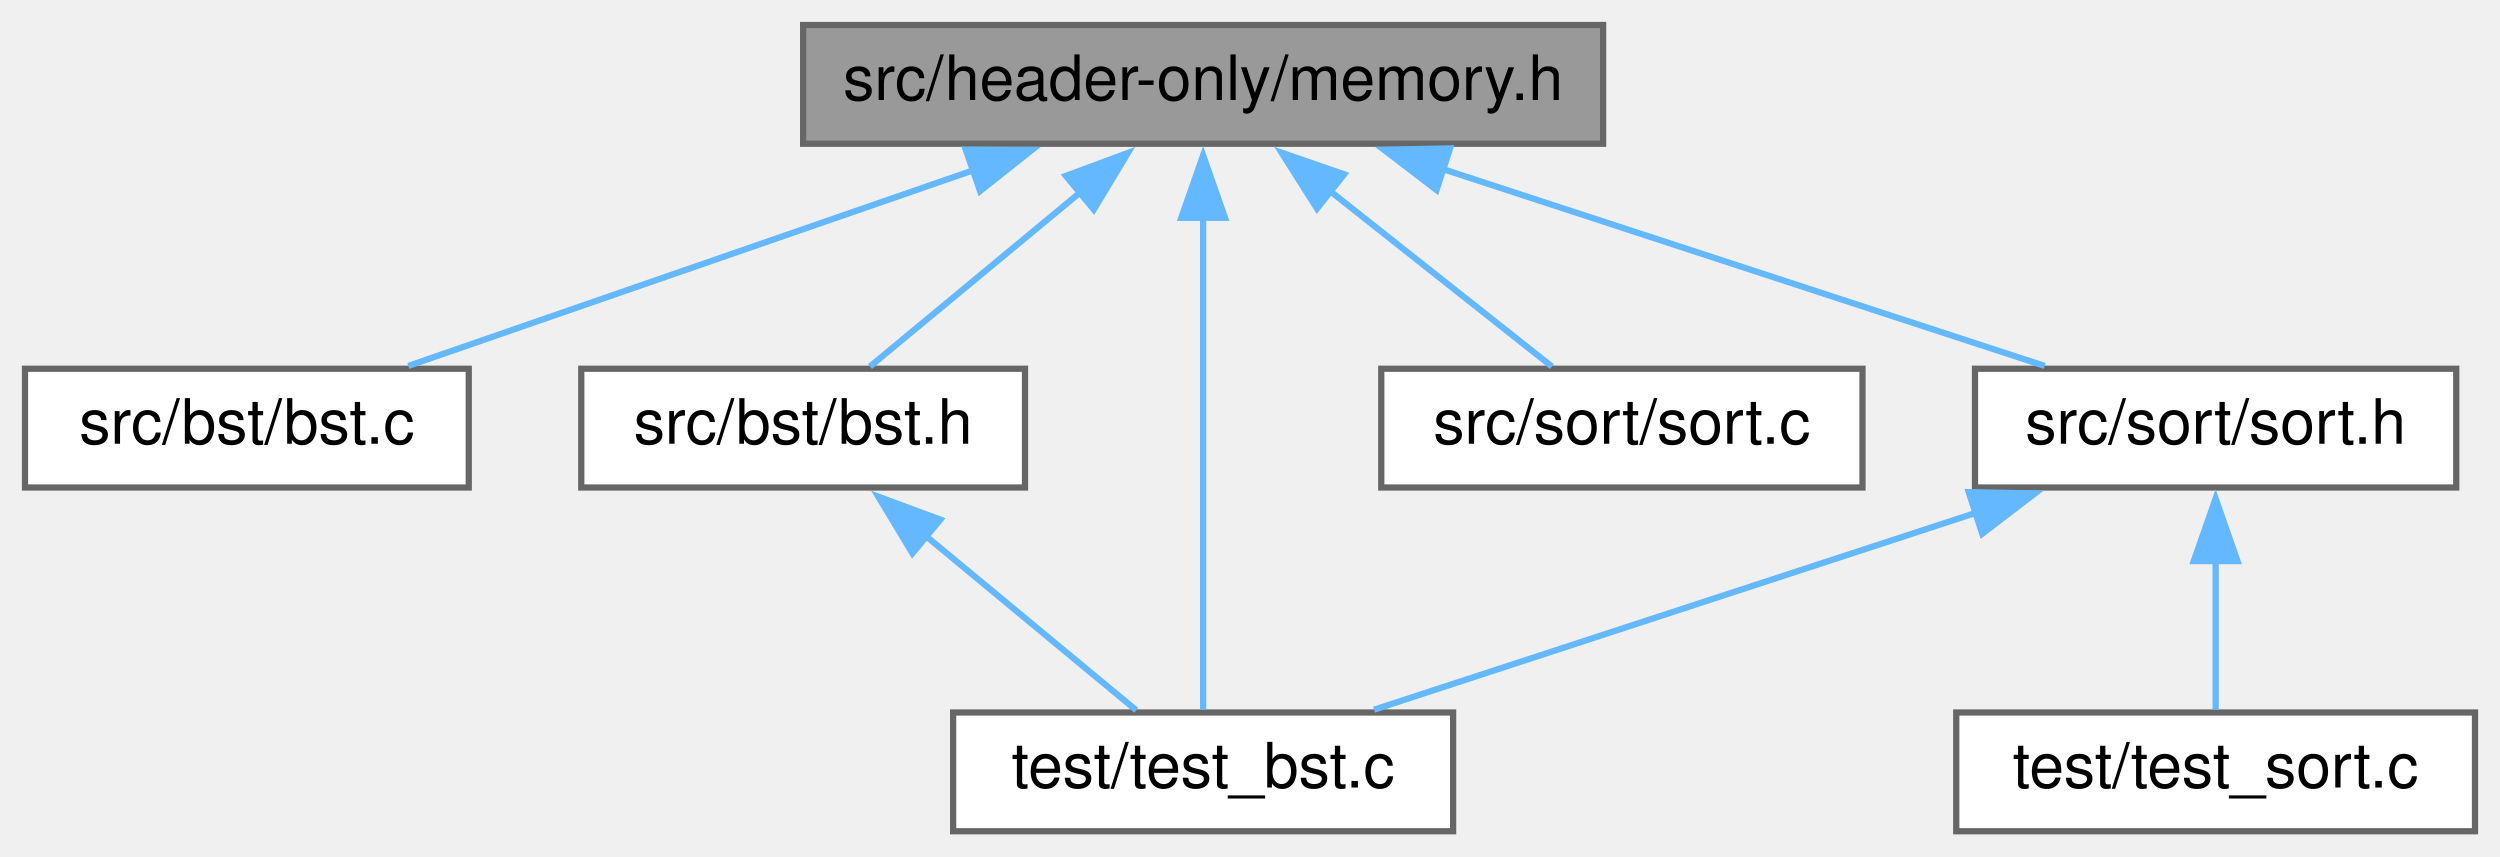
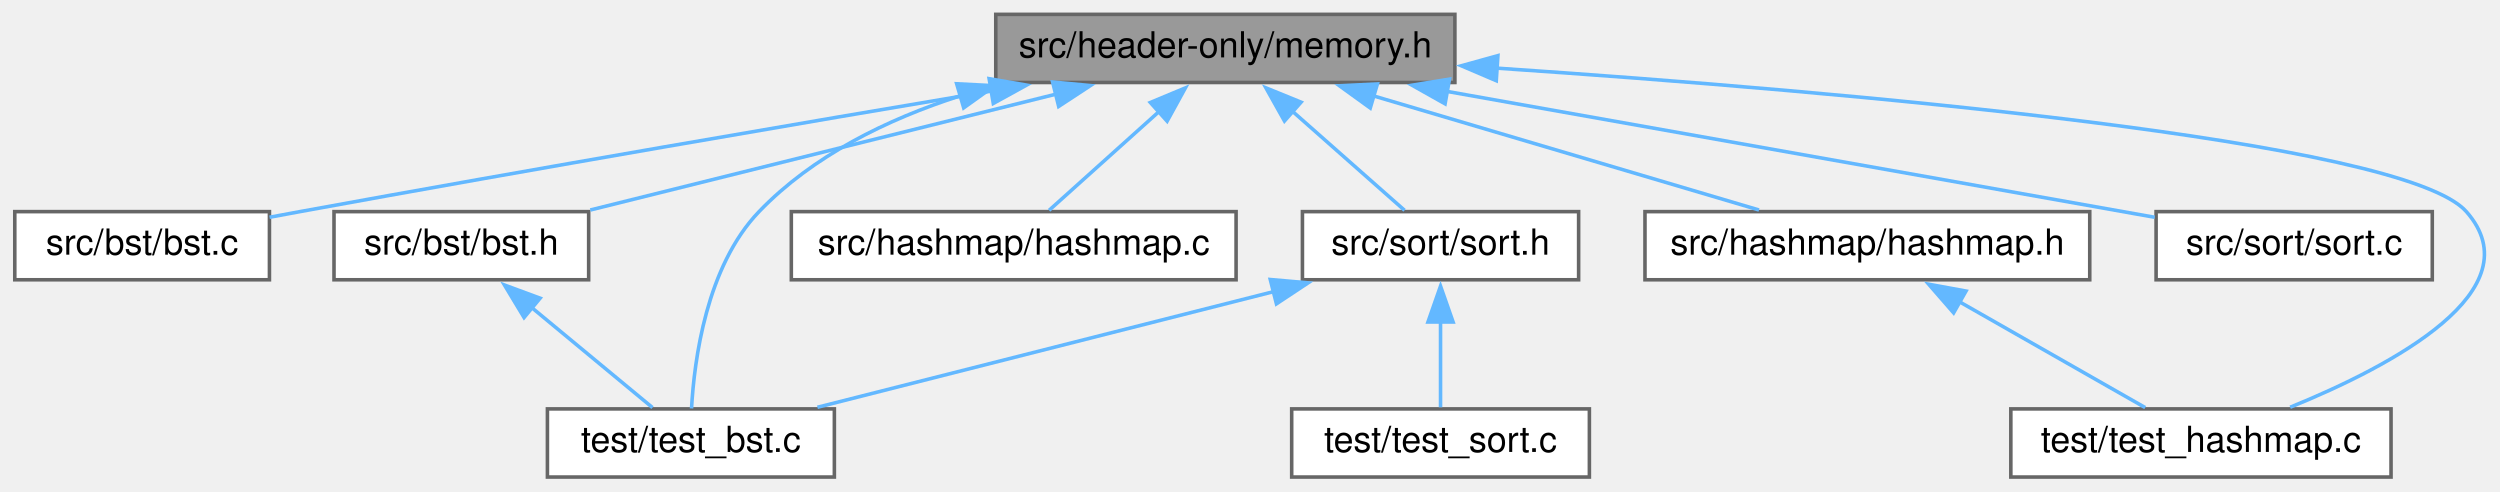
- <svg xmlns="http://www.w3.org/2000/svg" xmlns:xlink="http://www.w3.org/1999/xlink" width="400pt" height="137pt" viewBox="0.00 0.00 400.00 137.00">
+ <svg xmlns="http://www.w3.org/2000/svg" xmlns:xlink="http://www.w3.org/1999/xlink" width="697pt" height="137pt" viewBox="0.00 0.00 696.76 137.00">
  <g id="graph0" class="graph" transform="scale(1 1) rotate(0) translate(4 133)">
    <g id="node1" class="node">
      <g id="a_node1">
        <a xlink:title=" ">
-           <polygon fill="#999999" stroke="#666666" points="252.5,-129 124.5,-129 124.5,-110 252.5,-110 252.5,-129" />
-           <text text-anchor="middle" x="188.5" y="-117" font-family="Helvetica,sans-Serif" font-size="10.00">src/header-only/memory.h</text>
+           <polygon fill="#999999" stroke="#666666" points="401.5,-129 273.5,-129 273.5,-110 401.5,-110 401.5,-129" />
+           <text text-anchor="middle" x="337.5" y="-117" font-family="Helvetica,sans-Serif" font-size="10.00">src/header-only/memory.h</text>
        </a>
      </g>
    </g>
    <g id="node2" class="node">
      <g id="a_node2">
        <a xlink:href="bst_8c.html" target="_top" xlink:title=" ">
          <polygon fill="white" stroke="#666666" points="71,-74 0,-74 0,-55 71,-55 71,-74" />
          <text text-anchor="middle" x="35.5" y="-62" font-family="Helvetica,sans-Serif" font-size="10.00">src/bst/bst.c</text>
        </a>
      </g>
    </g>
    <g id="edge1" class="edge">
-       <path fill="none" stroke="#63b8ff" d="M151.99,-105.85C124.05,-96.17 86.19,-83.06 61.33,-74.45" />
-       <polygon fill="#63b8ff" stroke="#63b8ff" points="150.52,-109.05 161.12,-109.01 152.81,-102.43 150.52,-109.05" />
+       <path fill="none" stroke="#63b8ff" d="M272.47,-107.65C220.27,-98.86 145.11,-85.99 79.5,-74 76.74,-73.5 73.89,-72.97 71.03,-72.43" />
+       <polygon fill="#63b8ff" stroke="#63b8ff" points="271.65,-111.06 282.09,-109.27 272.81,-104.16 271.65,-111.06" />
    </g>
    <g id="node3" class="node">
      <g id="a_node3">
        <a xlink:href="bst_8h.html" target="_top" xlink:title=" ">
          <polygon fill="white" stroke="#666666" points="160,-74 89,-74 89,-55 160,-55 160,-74" />
          <text text-anchor="middle" x="124.5" y="-62" font-family="Helvetica,sans-Serif" font-size="10.00">src/bst/bst.h</text>
        </a>
      </g>
    </g>
    <g id="edge2" class="edge">
-       <path fill="none" stroke="#63b8ff" d="M169.02,-102.37C157.9,-93.16 144.4,-81.98 135.2,-74.36" />
-       <polygon fill="#63b8ff" stroke="#63b8ff" points="166.54,-104.86 176.48,-108.54 171.01,-99.47 166.54,-104.86" />
+       <path fill="none" stroke="#63b8ff" d="M290.25,-106.74C251.05,-96.99 196.15,-83.33 160.45,-74.45" />
+       <polygon fill="#63b8ff" stroke="#63b8ff" points="289.35,-110.13 299.9,-109.14 291.04,-103.33 289.35,-110.13" />
    </g>
    <g id="node4" class="node">
      <g id="a_node4">
        <a xlink:href="test__bst_8c.html" target="_top" xlink:title=" ">
          <polygon fill="white" stroke="#666666" points="228.5,-19 148.5,-19 148.5,0 228.5,0 228.5,-19" />
          <text text-anchor="middle" x="188.5" y="-7" font-family="Helvetica,sans-Serif" font-size="10.00">test/test_bst.c</text>
        </a>
      </g>
    </g>
-     <g id="edge8" class="edge">
-       <path fill="none" stroke="#63b8ff" d="M188.5,-98.24C188.5,-74.63 188.5,-36.65 188.5,-19.46" />
-       <polygon fill="#63b8ff" stroke="#63b8ff" points="185,-98.15 188.5,-108.15 192,-98.15 185,-98.15" />
+     <g id="edge11" class="edge">
+       <path fill="none" stroke="#63b8ff" d="M263.65,-106.31C243.19,-99.73 222.5,-89.6 207.5,-74 192.82,-58.74 189.43,-32.61 188.68,-19.12" />
+       <polygon fill="#63b8ff" stroke="#63b8ff" points="262.6,-109.64 273.18,-109.1 264.56,-102.93 262.6,-109.64" />
    </g>
    <g id="node5" class="node">
      <g id="a_node5">
-         <a xlink:href="sort_8c.html" target="_top" xlink:title=" ">
-           <polygon fill="white" stroke="#666666" points="294,-74 217,-74 217,-55 294,-55 294,-74" />
-           <text text-anchor="middle" x="255.5" y="-62" font-family="Helvetica,sans-Serif" font-size="10.00">src/sort/sort.c</text>
+         <a xlink:href="hashmap_8c.html" target="_top" xlink:title=" ">
+           <polygon fill="white" stroke="#666666" points="340.5,-74 216.5,-74 216.5,-55 340.5,-55 340.5,-74" />
+           <text text-anchor="middle" x="278.5" y="-62" font-family="Helvetica,sans-Serif" font-size="10.00">src/hashmap/hashmap.c</text>
        </a>
      </g>
    </g>
    <g id="edge4" class="edge">
-       <path fill="none" stroke="#63b8ff" d="M208.55,-102.64C220.25,-93.39 234.57,-82.05 244.3,-74.36" />
-       <polygon fill="#63b8ff" stroke="#63b8ff" points="206.72,-99.62 201.05,-108.57 211.07,-105.11 206.72,-99.62" />
+       <path fill="none" stroke="#63b8ff" d="M319.23,-102.09C309.04,-92.94 296.76,-81.9 288.36,-74.36" />
+       <polygon fill="#63b8ff" stroke="#63b8ff" points="316.59,-104.42 326.37,-108.5 321.27,-99.21 316.59,-104.42" />
    </g>
    <g id="node6" class="node">
      <g id="a_node6">
-         <a xlink:href="sort_8h.html" target="_top" xlink:title=" ">
-           <polygon fill="white" stroke="#666666" points="389,-74 312,-74 312,-55 389,-55 389,-74" />
-           <text text-anchor="middle" x="350.5" y="-62" font-family="Helvetica,sans-Serif" font-size="10.00">src/sort/sort.h</text>
+         <a xlink:href="hashmap_8h.html" target="_top" xlink:title=" ">
+           <polygon fill="white" stroke="#666666" points="578.5,-74 454.5,-74 454.5,-55 578.5,-55 578.5,-74" />
+           <text text-anchor="middle" x="516.5" y="-62" font-family="Helvetica,sans-Serif" font-size="10.00">src/hashmap/hashmap.h</text>
        </a>
      </g>
    </g>
    <g id="edge5" class="edge">
-       <path fill="none" stroke="#63b8ff" d="M226.76,-105.98C256.39,-96.29 296.71,-83.1 323.15,-74.45" />
-       <polygon fill="#63b8ff" stroke="#63b8ff" points="225.84,-102.6 217.42,-109.04 228.01,-109.26 225.84,-102.6" />
+       <path fill="none" stroke="#63b8ff" d="M378.48,-106.36C411.33,-96.64 456.68,-83.21 486.29,-74.45" />
+       <polygon fill="#63b8ff" stroke="#63b8ff" points="377.91,-102.88 369.32,-109.08 379.9,-109.6 377.91,-102.88" />
+     </g>
+     <g id="node7" class="node">
+       <g id="a_node7">
+         <a xlink:href="test__hashmap_8c.html" target="_top" xlink:title=" ">
+           <polygon fill="white" stroke="#666666" points="662.5,-19 556.5,-19 556.5,0 662.5,0 662.5,-19" />
+           <text text-anchor="middle" x="609.5" y="-7" font-family="Helvetica,sans-Serif" font-size="10.00">test/test_hashmap.c</text>
+         </a>
+       </g>
+     </g>
+     <g id="edge12" class="edge">
+       <path fill="none" stroke="#63b8ff" d="M413.23,-114C509.65,-107.48 665.94,-93.96 683.5,-74 702.73,-52.14 662.72,-30.99 634.38,-19.46" />
+       <polygon fill="#63b8ff" stroke="#63b8ff" points="413.04,-110.5 403.29,-114.66 413.5,-117.49 413.04,-110.5" />
+     </g>
+     <g id="node8" class="node">
+       <g id="a_node8">
+         <a xlink:href="sort_8c.html" target="_top" xlink:title=" ">
+           <polygon fill="white" stroke="#666666" points="674,-74 597,-74 597,-55 674,-55 674,-74" />
+           <text text-anchor="middle" x="635.5" y="-62" font-family="Helvetica,sans-Serif" font-size="10.00">src/sort/sort.c</text>
+         </a>
+       </g>
+     </g>
+     <g id="edge7" class="edge">
+       <path fill="none" stroke="#63b8ff" d="M399.15,-107.54C458.49,-96.98 546.4,-81.35 596.6,-72.42" />
+       <polygon fill="#63b8ff" stroke="#63b8ff" points="398.77,-104.05 389.54,-109.24 400,-110.94 398.77,-104.05" />
+     </g>
+     <g id="node9" class="node">
+       <g id="a_node9">
+         <a xlink:href="sort_8h.html" target="_top" xlink:title=" ">
+           <polygon fill="white" stroke="#666666" points="436,-74 359,-74 359,-55 436,-55 436,-74" />
+           <text text-anchor="middle" x="397.5" y="-62" font-family="Helvetica,sans-Serif" font-size="10.00">src/sort/sort.h</text>
+         </a>
+       </g>
+     </g>
+     <g id="edge8" class="edge">
+       <path fill="none" stroke="#63b8ff" d="M356.08,-102.09C366.44,-92.94 378.93,-81.9 387.47,-74.36" />
+       <polygon fill="#63b8ff" stroke="#63b8ff" points="353.99,-99.26 348.81,-108.51 358.62,-104.51 353.99,-99.26" />
    </g>
    <g id="edge3" class="edge">
      <path fill="none" stroke="#63b8ff" d="M143.98,-47.37C155.1,-38.16 168.6,-26.98 177.8,-19.36" />
      <polygon fill="#63b8ff" stroke="#63b8ff" points="141.99,-44.47 136.52,-53.54 146.46,-49.86 141.99,-44.47" />
    </g>
    <g id="edge6" class="edge">
-       <path fill="none" stroke="#63b8ff" d="M312.24,-50.98C282.61,-41.29 242.29,-28.1 215.85,-19.45" />
-       <polygon fill="#63b8ff" stroke="#63b8ff" points="310.99,-54.26 321.58,-54.04 313.16,-47.6 310.99,-54.26" />
+       <path fill="none" stroke="#63b8ff" d="M541.94,-49C558.58,-39.52 579.79,-27.43 593.96,-19.36" />
+       <polygon fill="#63b8ff" stroke="#63b8ff" points="540.55,-45.77 533.59,-53.76 544.01,-51.85 540.55,-45.77" />
    </g>
-     <g id="node7" class="node">
-       <g id="a_node7">
+     <g id="edge9" class="edge">
+       <path fill="none" stroke="#63b8ff" d="M351.14,-51.74C312.68,-41.99 258.8,-28.33 223.78,-19.45" />
+       <polygon fill="#63b8ff" stroke="#63b8ff" points="350.03,-55.07 360.58,-54.14 351.75,-48.29 350.03,-55.07" />
+     </g>
+     <g id="node10" class="node">
+       <g id="a_node10">
        <a xlink:href="test__sort_8c.html" target="_top" xlink:title=" ">
-           <polygon fill="white" stroke="#666666" points="392,-19 309,-19 309,0 392,0 392,-19" />
-           <text text-anchor="middle" x="350.5" y="-7" font-family="Helvetica,sans-Serif" font-size="10.00">test/test_sort.c</text>
+           <polygon fill="white" stroke="#666666" points="439,-19 356,-19 356,0 439,0 439,-19" />
+           <text text-anchor="middle" x="397.5" y="-7" font-family="Helvetica,sans-Serif" font-size="10.00">test/test_sort.c</text>
        </a>
      </g>
    </g>
-     <g id="edge7" class="edge">
-       <path fill="none" stroke="#63b8ff" d="M350.5,-43.35C350.5,-35.1 350.5,-25.97 350.5,-19.44" />
-       <polygon fill="#63b8ff" stroke="#63b8ff" points="347,-43.23 350.5,-53.23 354,-43.23 347,-43.23" />
+     <g id="edge10" class="edge">
+       <path fill="none" stroke="#63b8ff" d="M397.5,-43.35C397.5,-35.1 397.5,-25.97 397.5,-19.44" />
+       <polygon fill="#63b8ff" stroke="#63b8ff" points="394,-43.23 397.5,-53.23 401,-43.23 394,-43.23" />
    </g>
  </g>
</svg>
